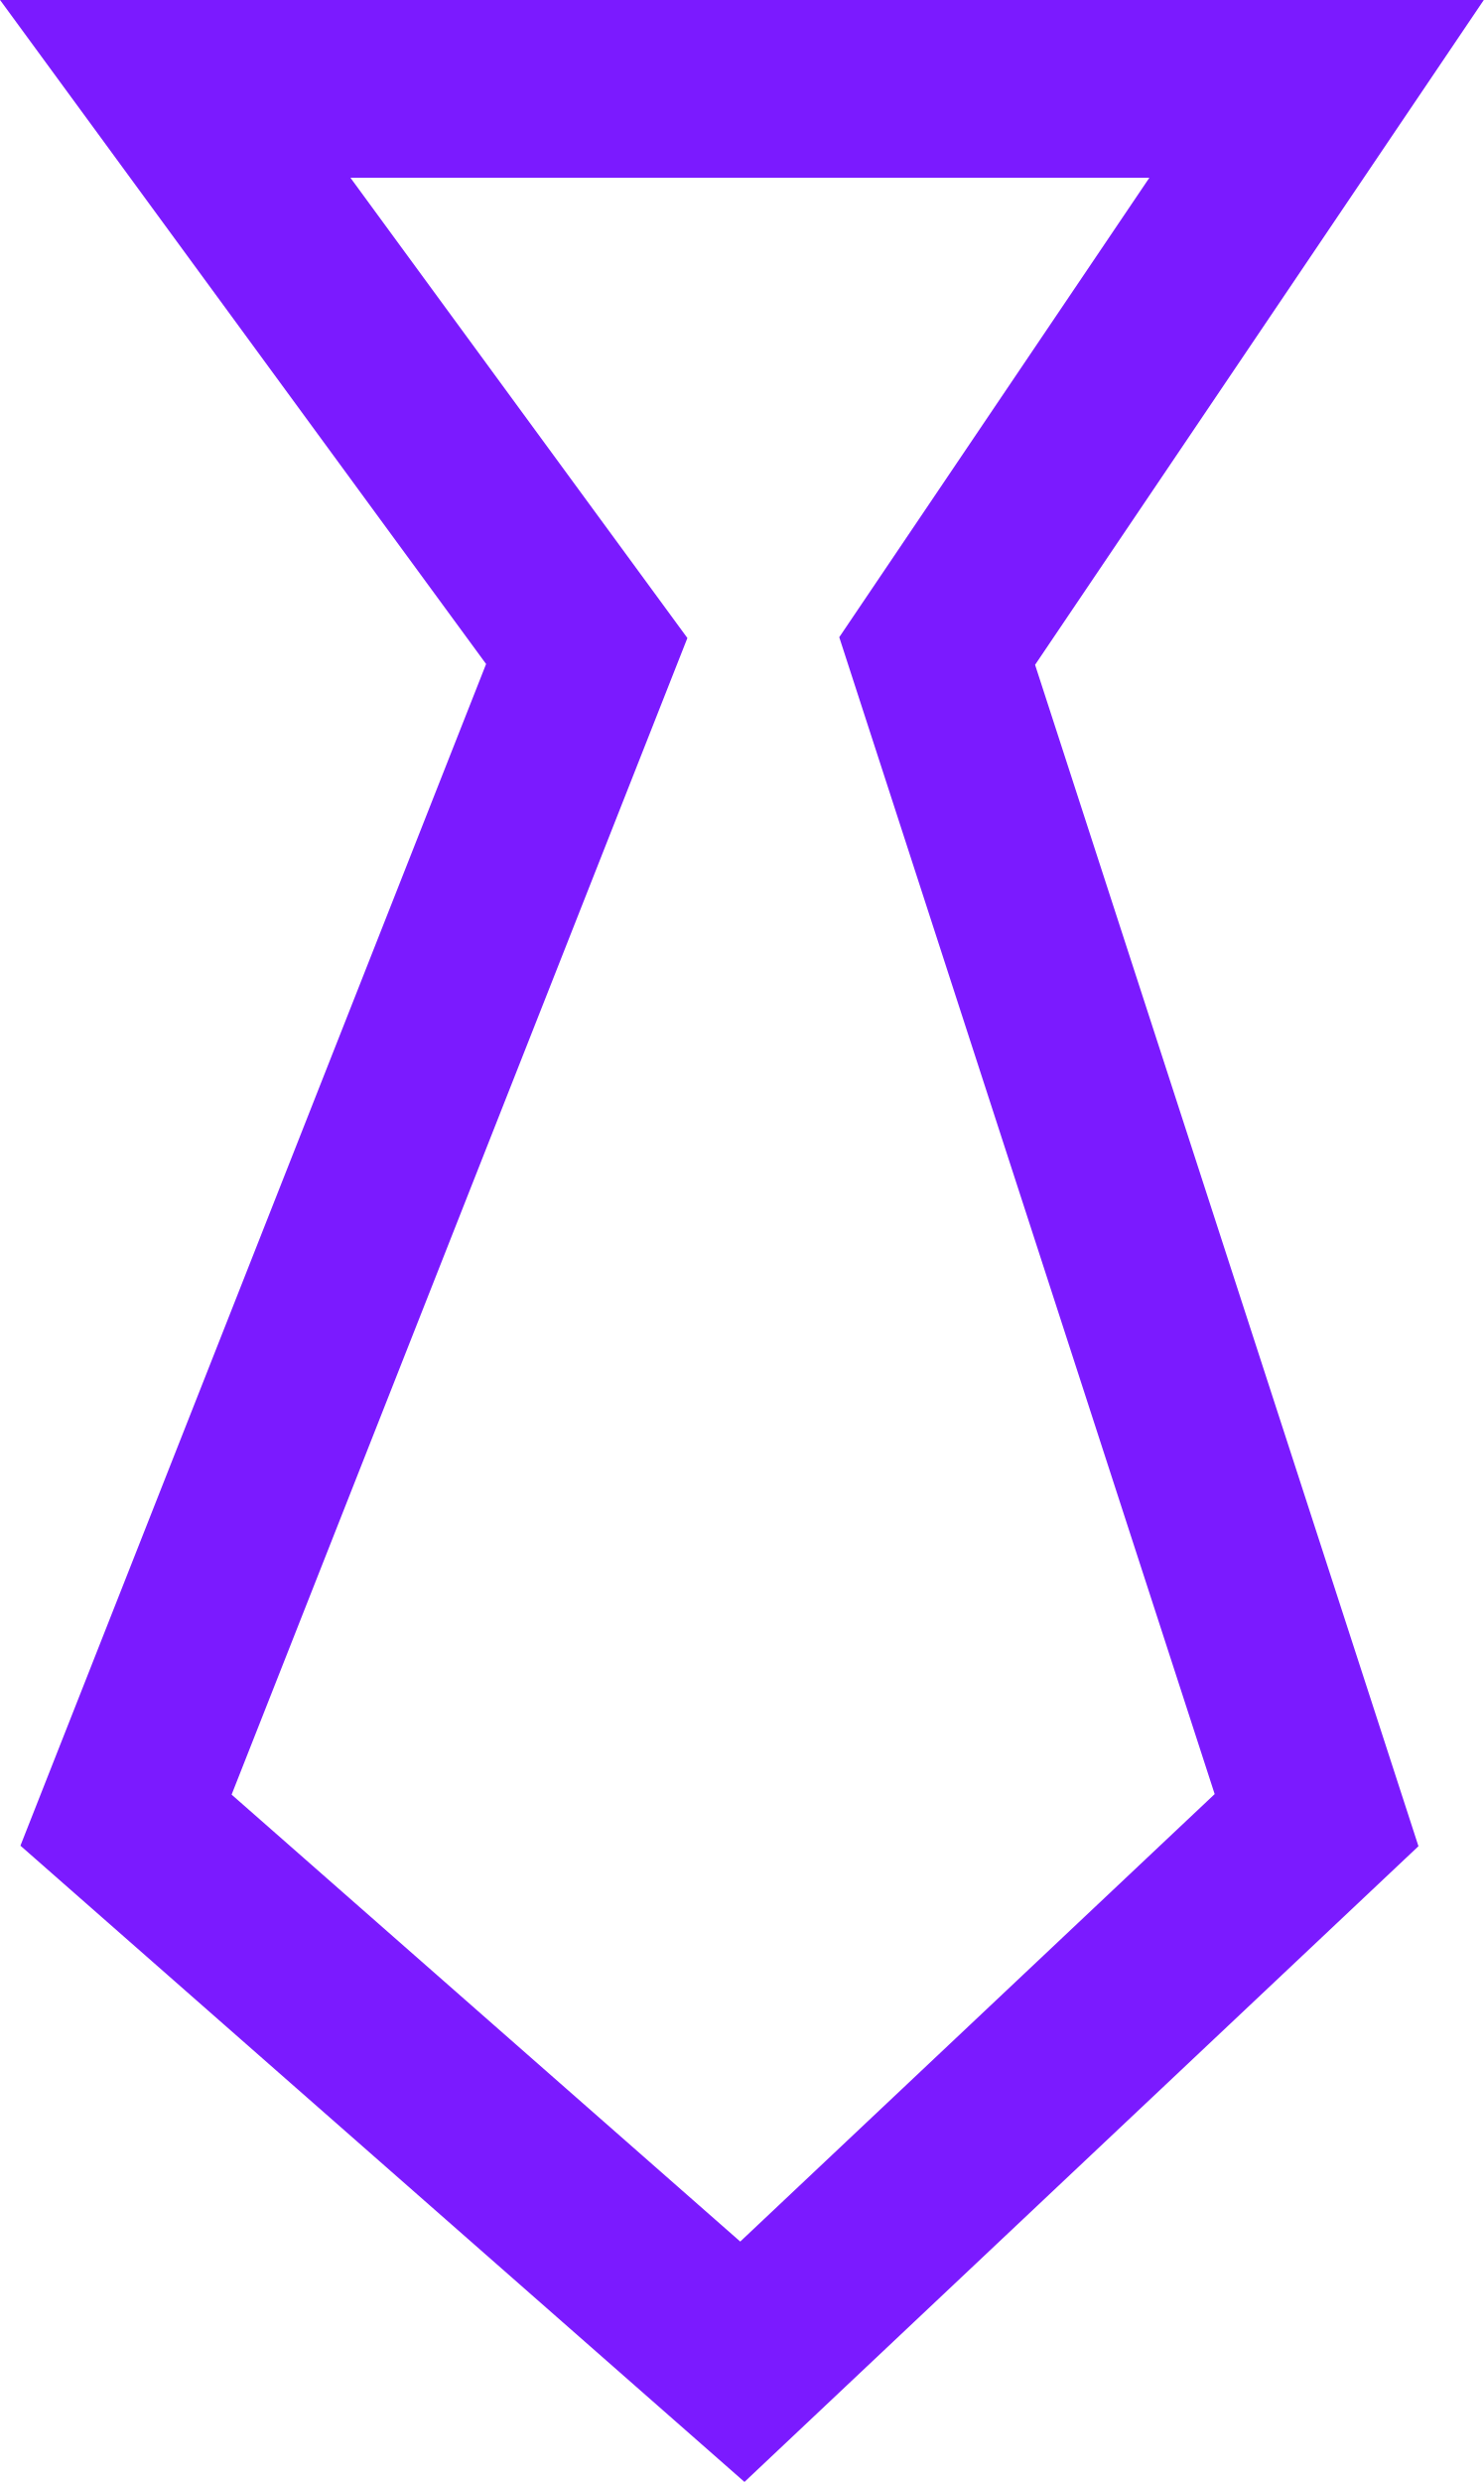
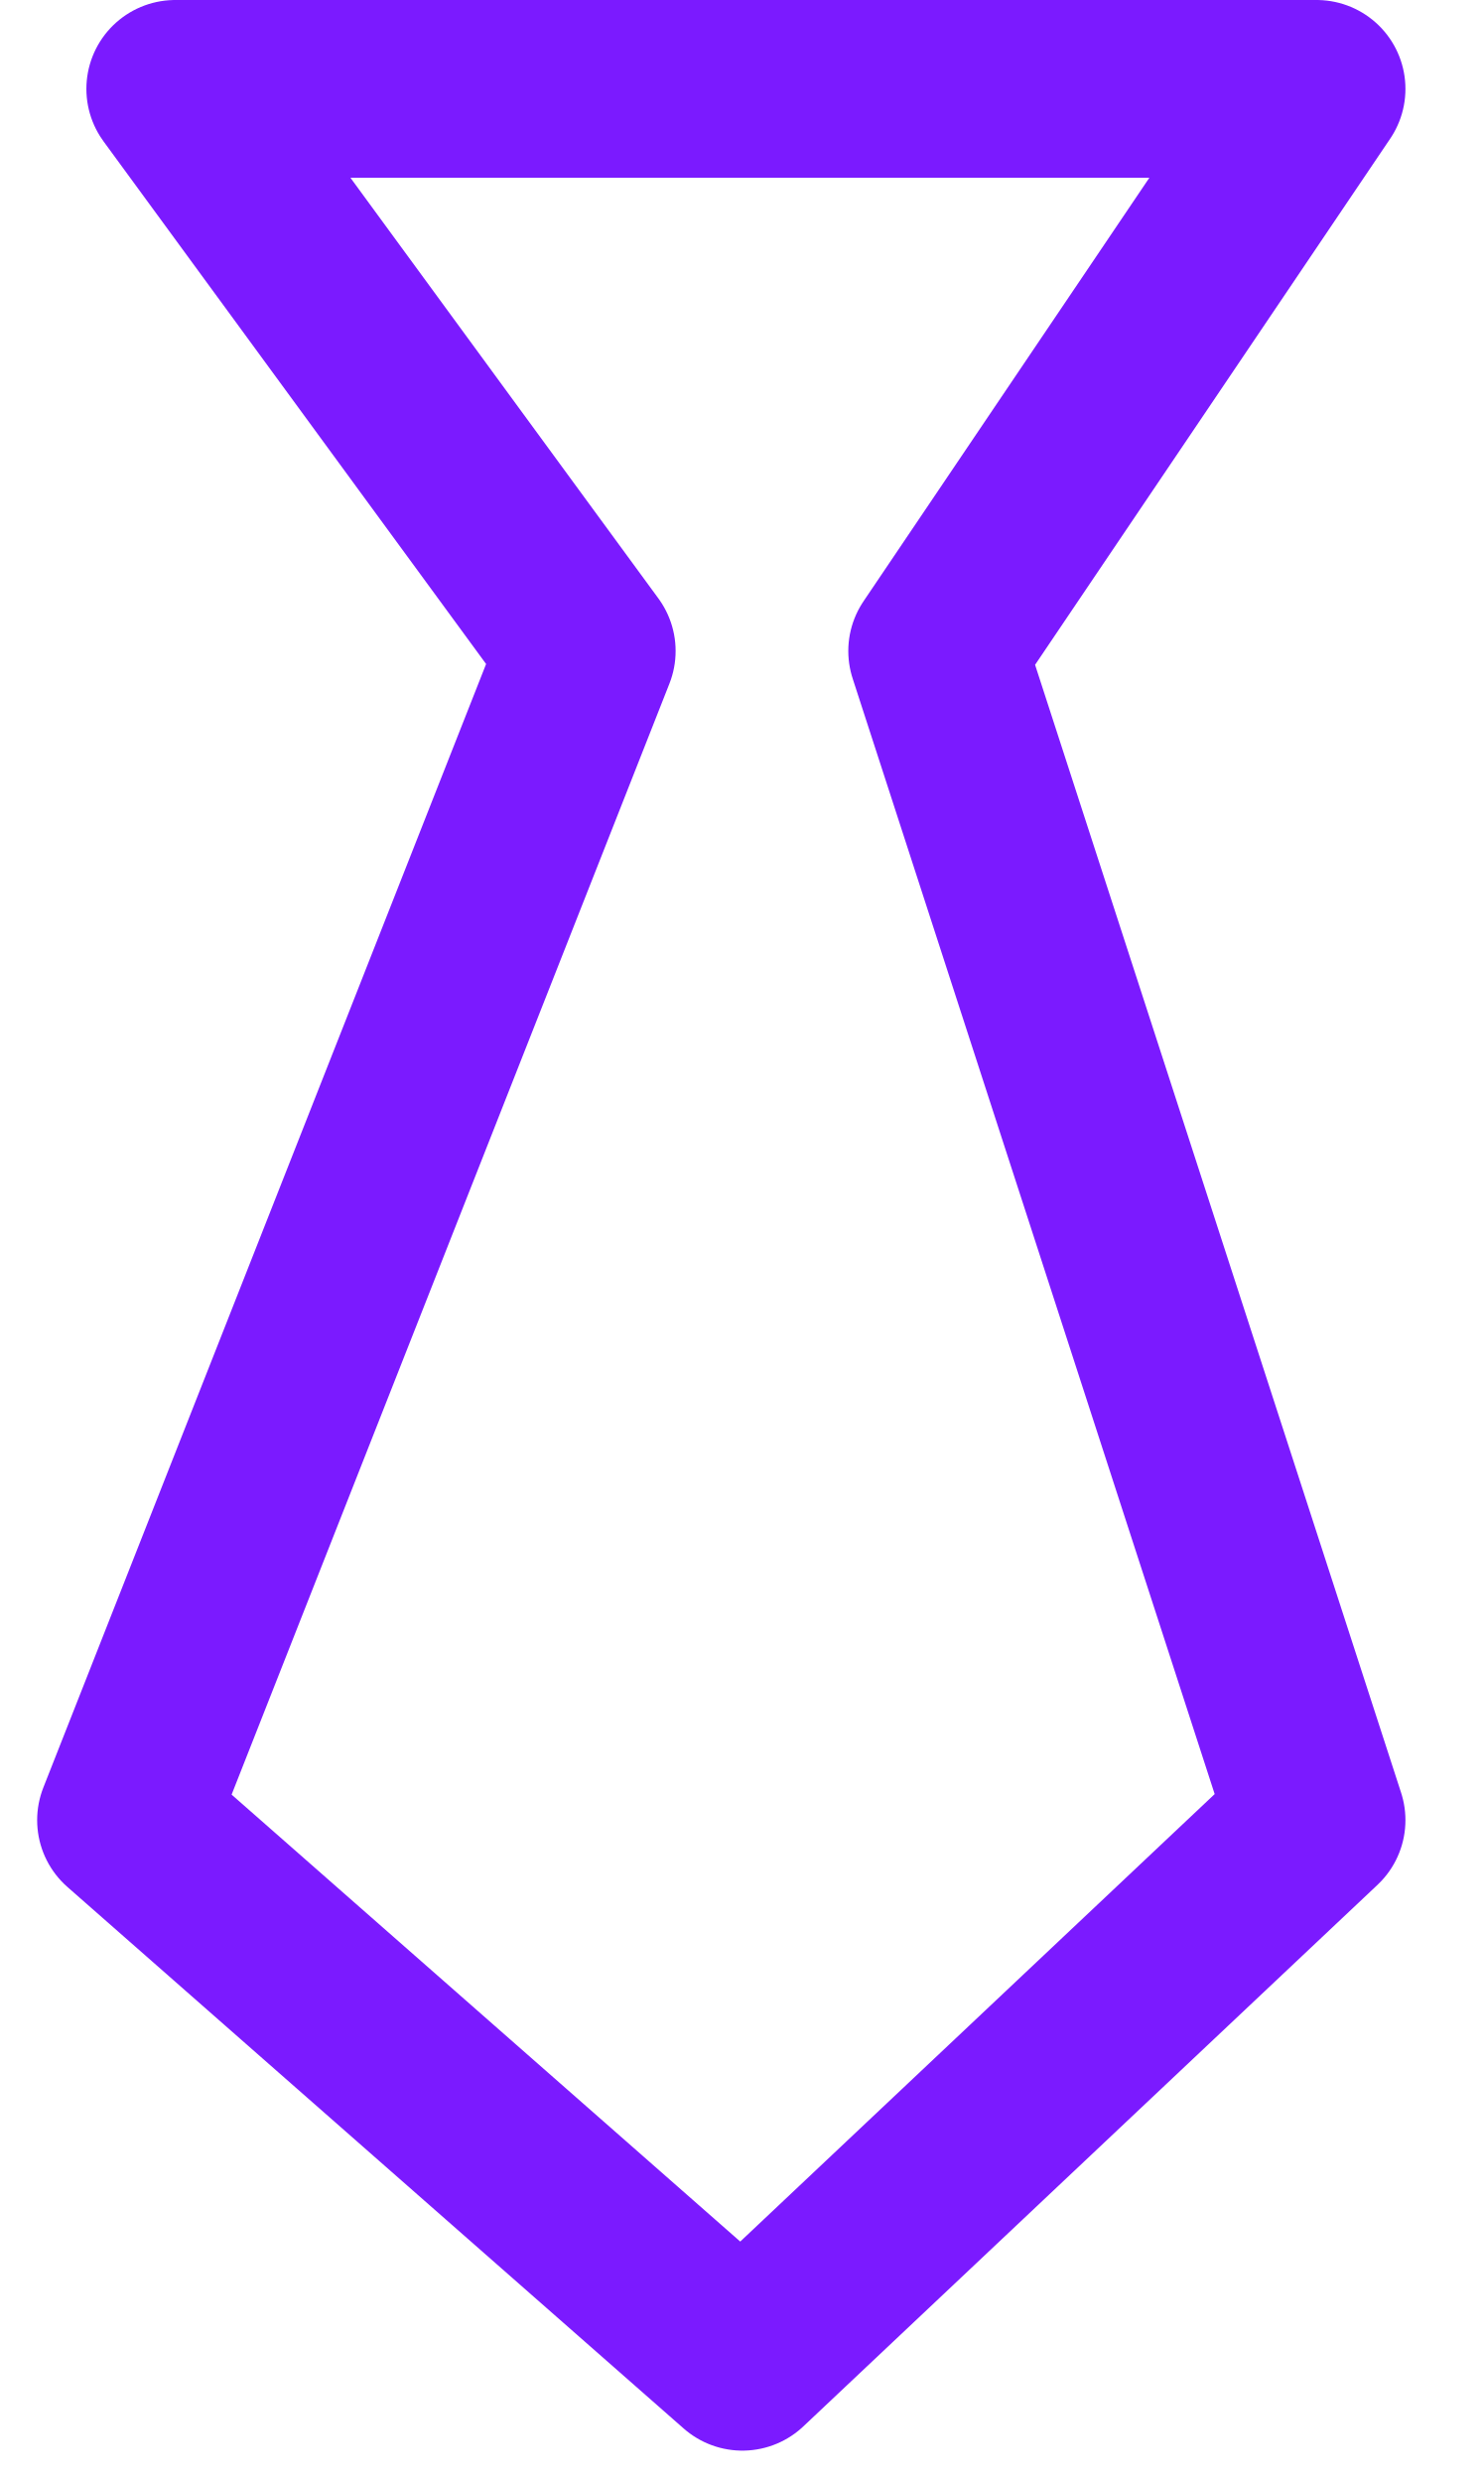
<svg xmlns="http://www.w3.org/2000/svg" width="16.696" height="27.923" viewBox="0 0 16.696 27.923">
-   <path id="tie" d="M86.271-1910.847H99.113l-4.269,6.324,4.269,13.153-6.461,6.093-6.935-6.093,5.184-13.153-1.579-2.156Z" transform="translate(-84.299 1911.847)" fill="none" stroke="#7b1aff" stroke-width="2" />
+   <path id="tie" d="M86.271-1910.847H99.113l-4.269,6.324,4.269,13.153-6.461,6.093-6.935-6.093,5.184-13.153-1.579-2.156Z" transform="translate(-84.299 1911.847)" fill="none" stroke="#7b1aff" stroke-linejoin="round" stroke-width="2" />
</svg>
